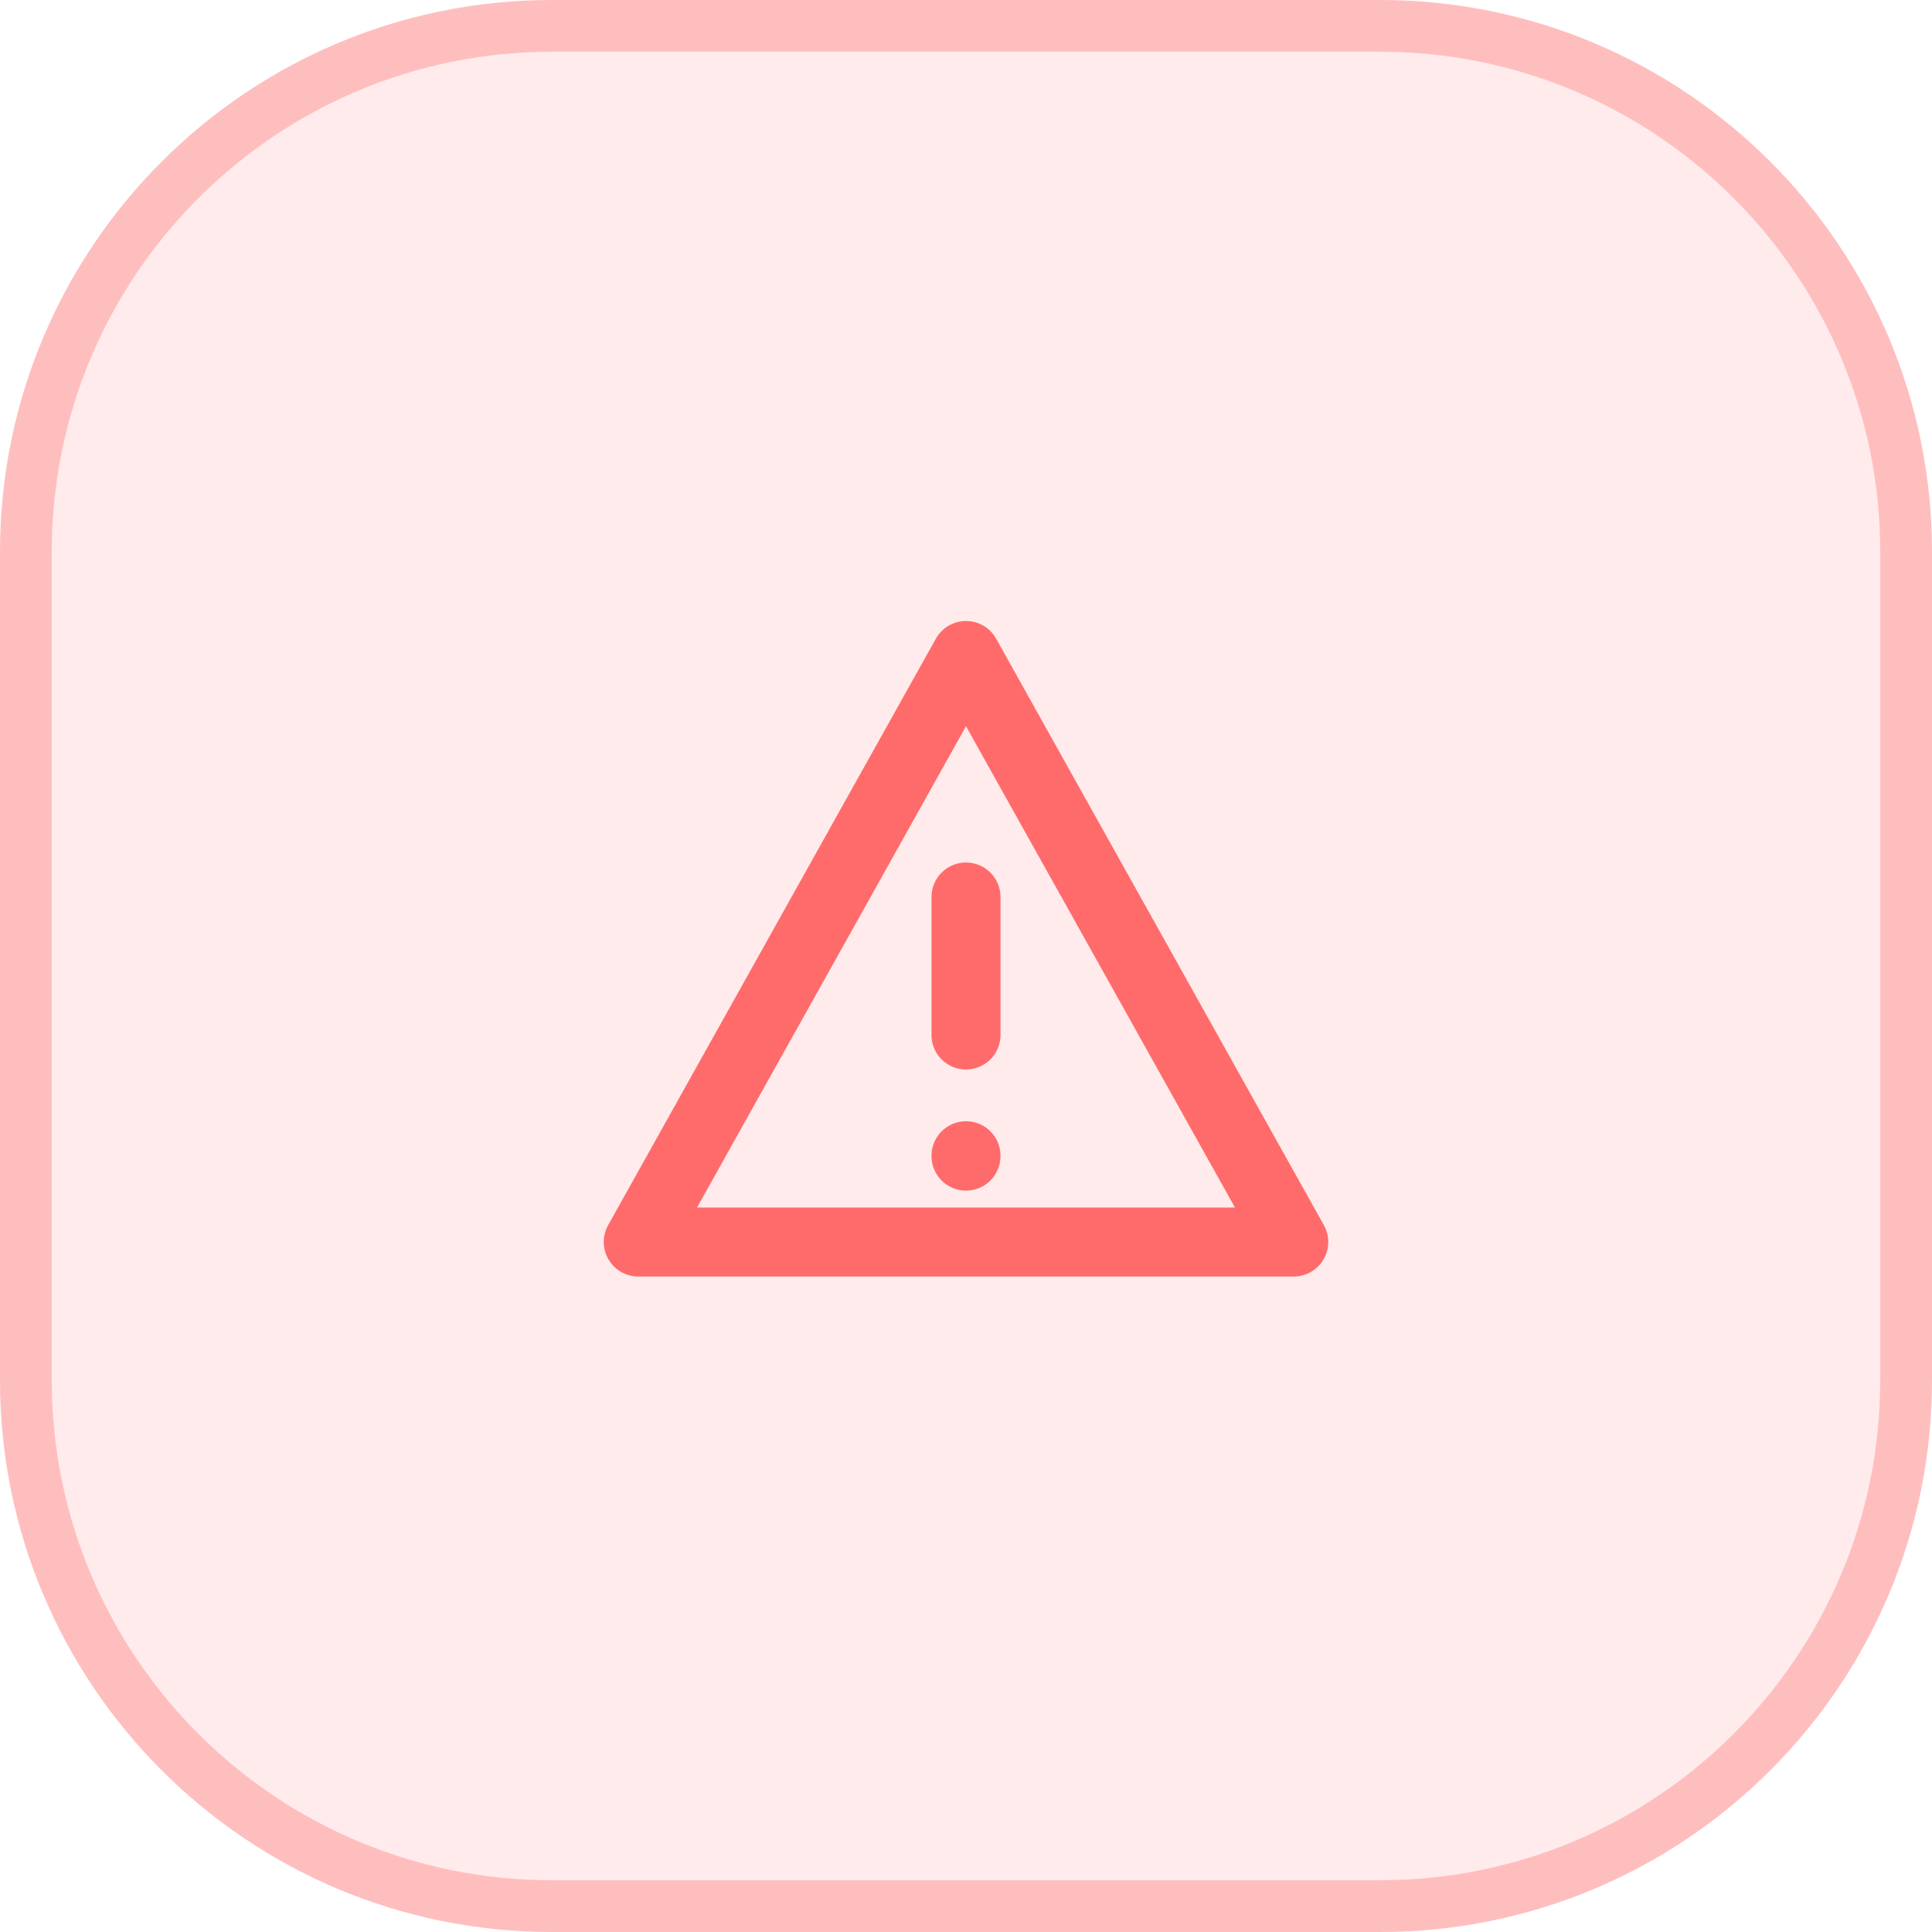
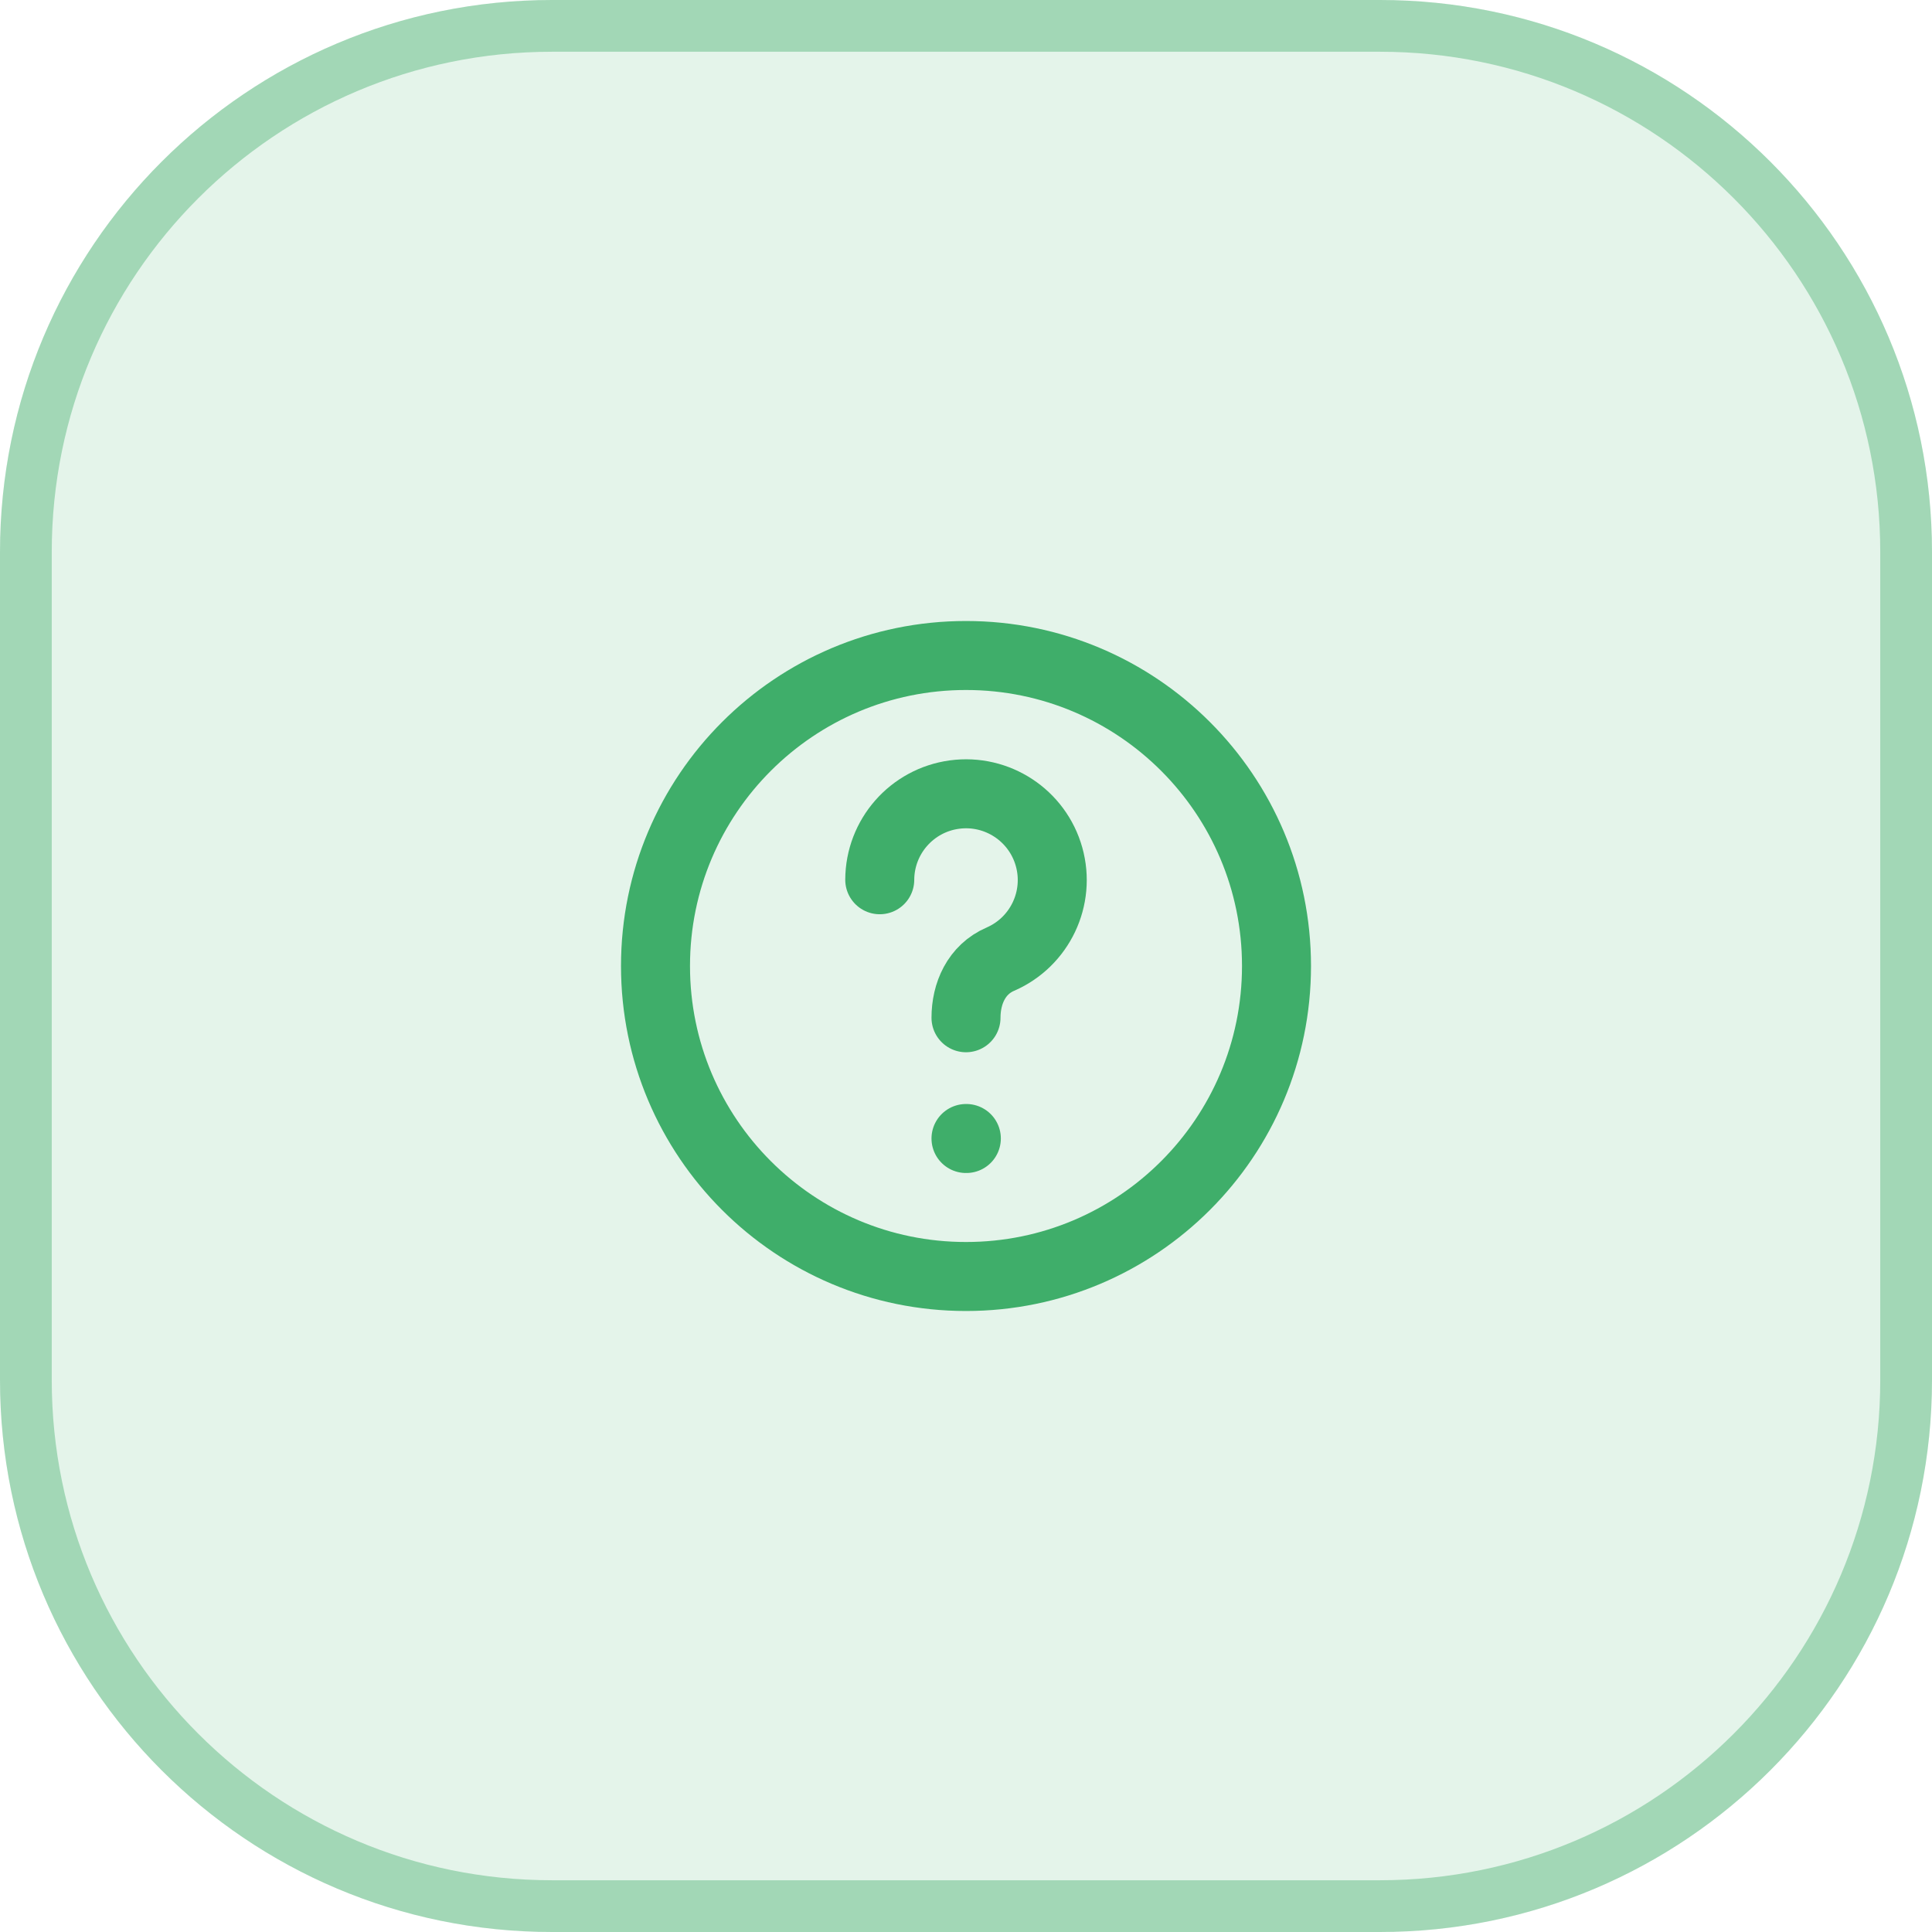
<svg xmlns="http://www.w3.org/2000/svg" width="56" height="56" viewBox="0 0 56 56">
-   <rect width="56" height="56" rx="16" fill="#ff6b6b" fill-opacity=".14" />
-   <rect x=".75" y=".75" width="54.5" height="54.5" rx="15.25" fill="none" stroke="#ff6b6b" stroke-opacity=".35" stroke-width="1.5" />
-   <g transform="translate(16 16)" fill="none" stroke="#ff6b6b" color="#ff6b6b" stroke-width="2" stroke-linecap="round" stroke-linejoin="round">
-     <path d="M12 3l9.5 17h-19z" />
-     <path d="M12 10v4M12 17.5v.01" />
+   <rect width="56" height="56" rx="16" fill="#3fae6a" fill-opacity=".14" />
+   <rect x=".75" y=".75" width="54.5" height="54.5" rx="15.25" fill="none" stroke="#3fae6a" stroke-opacity=".4" stroke-width="1.5" />
+   <g transform="translate(16 16)" fill="none" stroke="#3fae6a" stroke-width="2" stroke-linecap="round" stroke-linejoin="round">
+     <circle cx="12" cy="12" r="9" />
+     <path d="M9.5 9.5a2.5 2.5 0 1 1 3.5 2.3c-.7.3-1 1-1 1.7M12 17h.01" />
  </g>
</svg>
